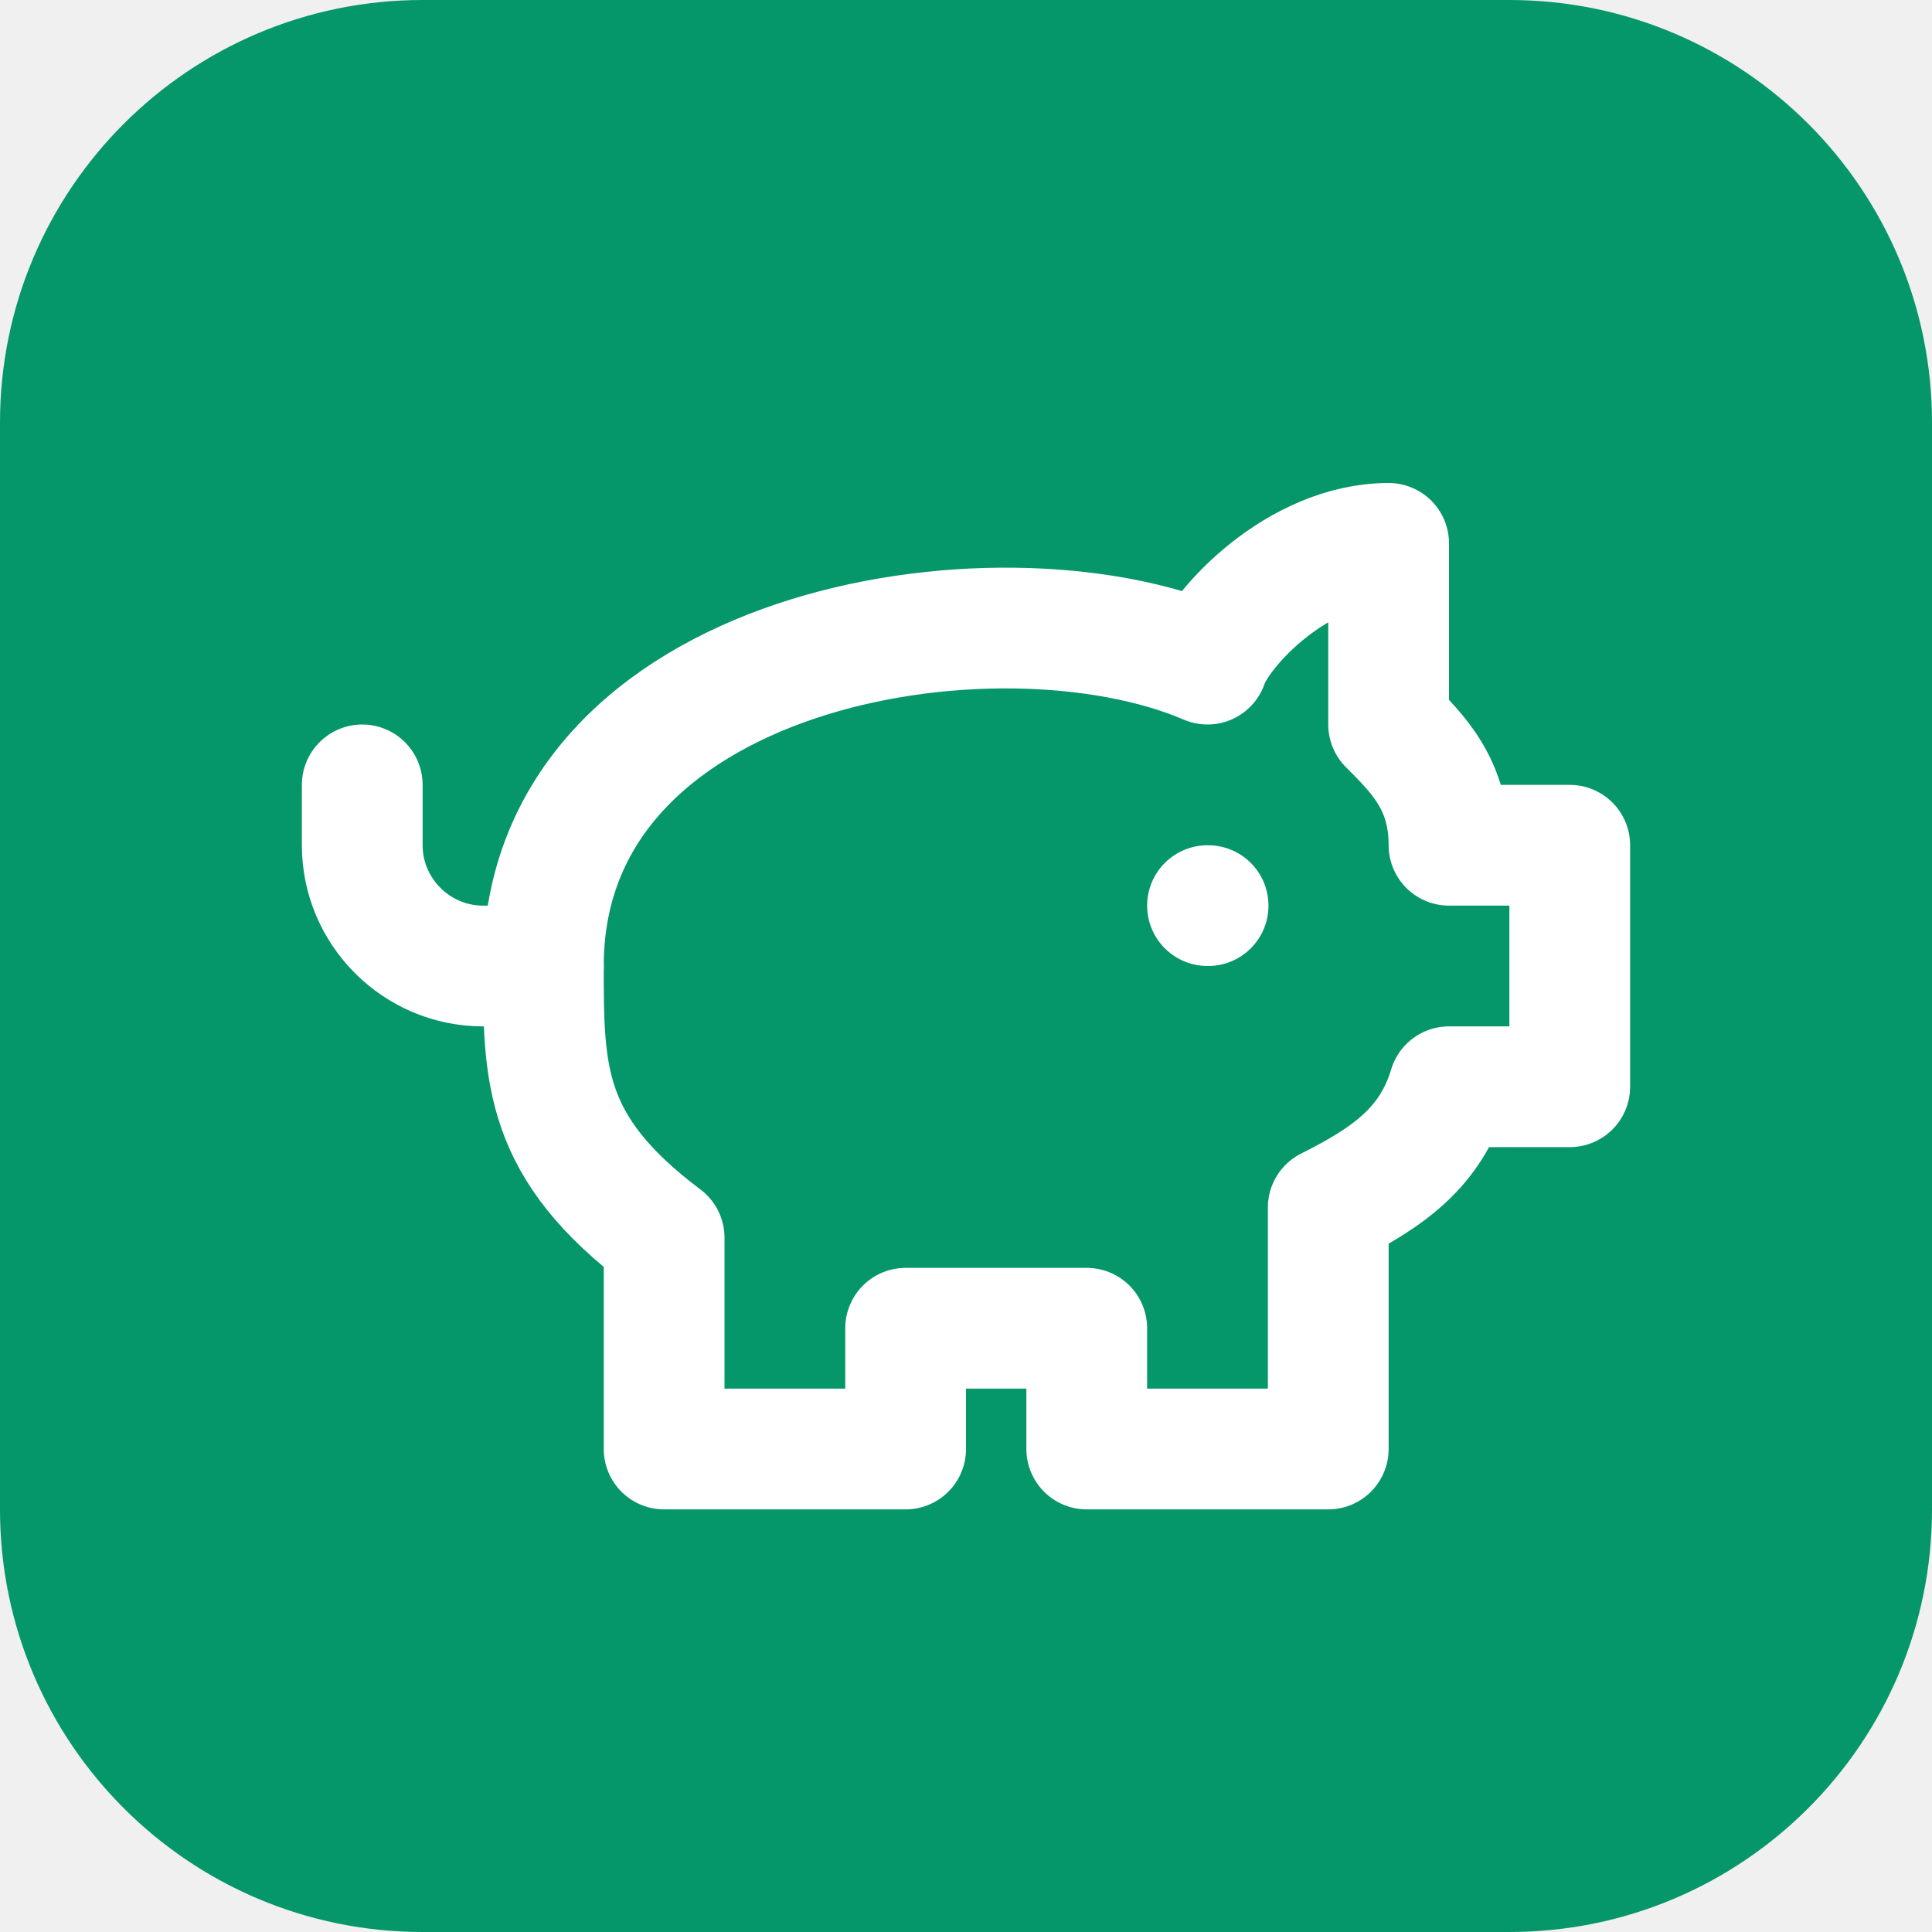
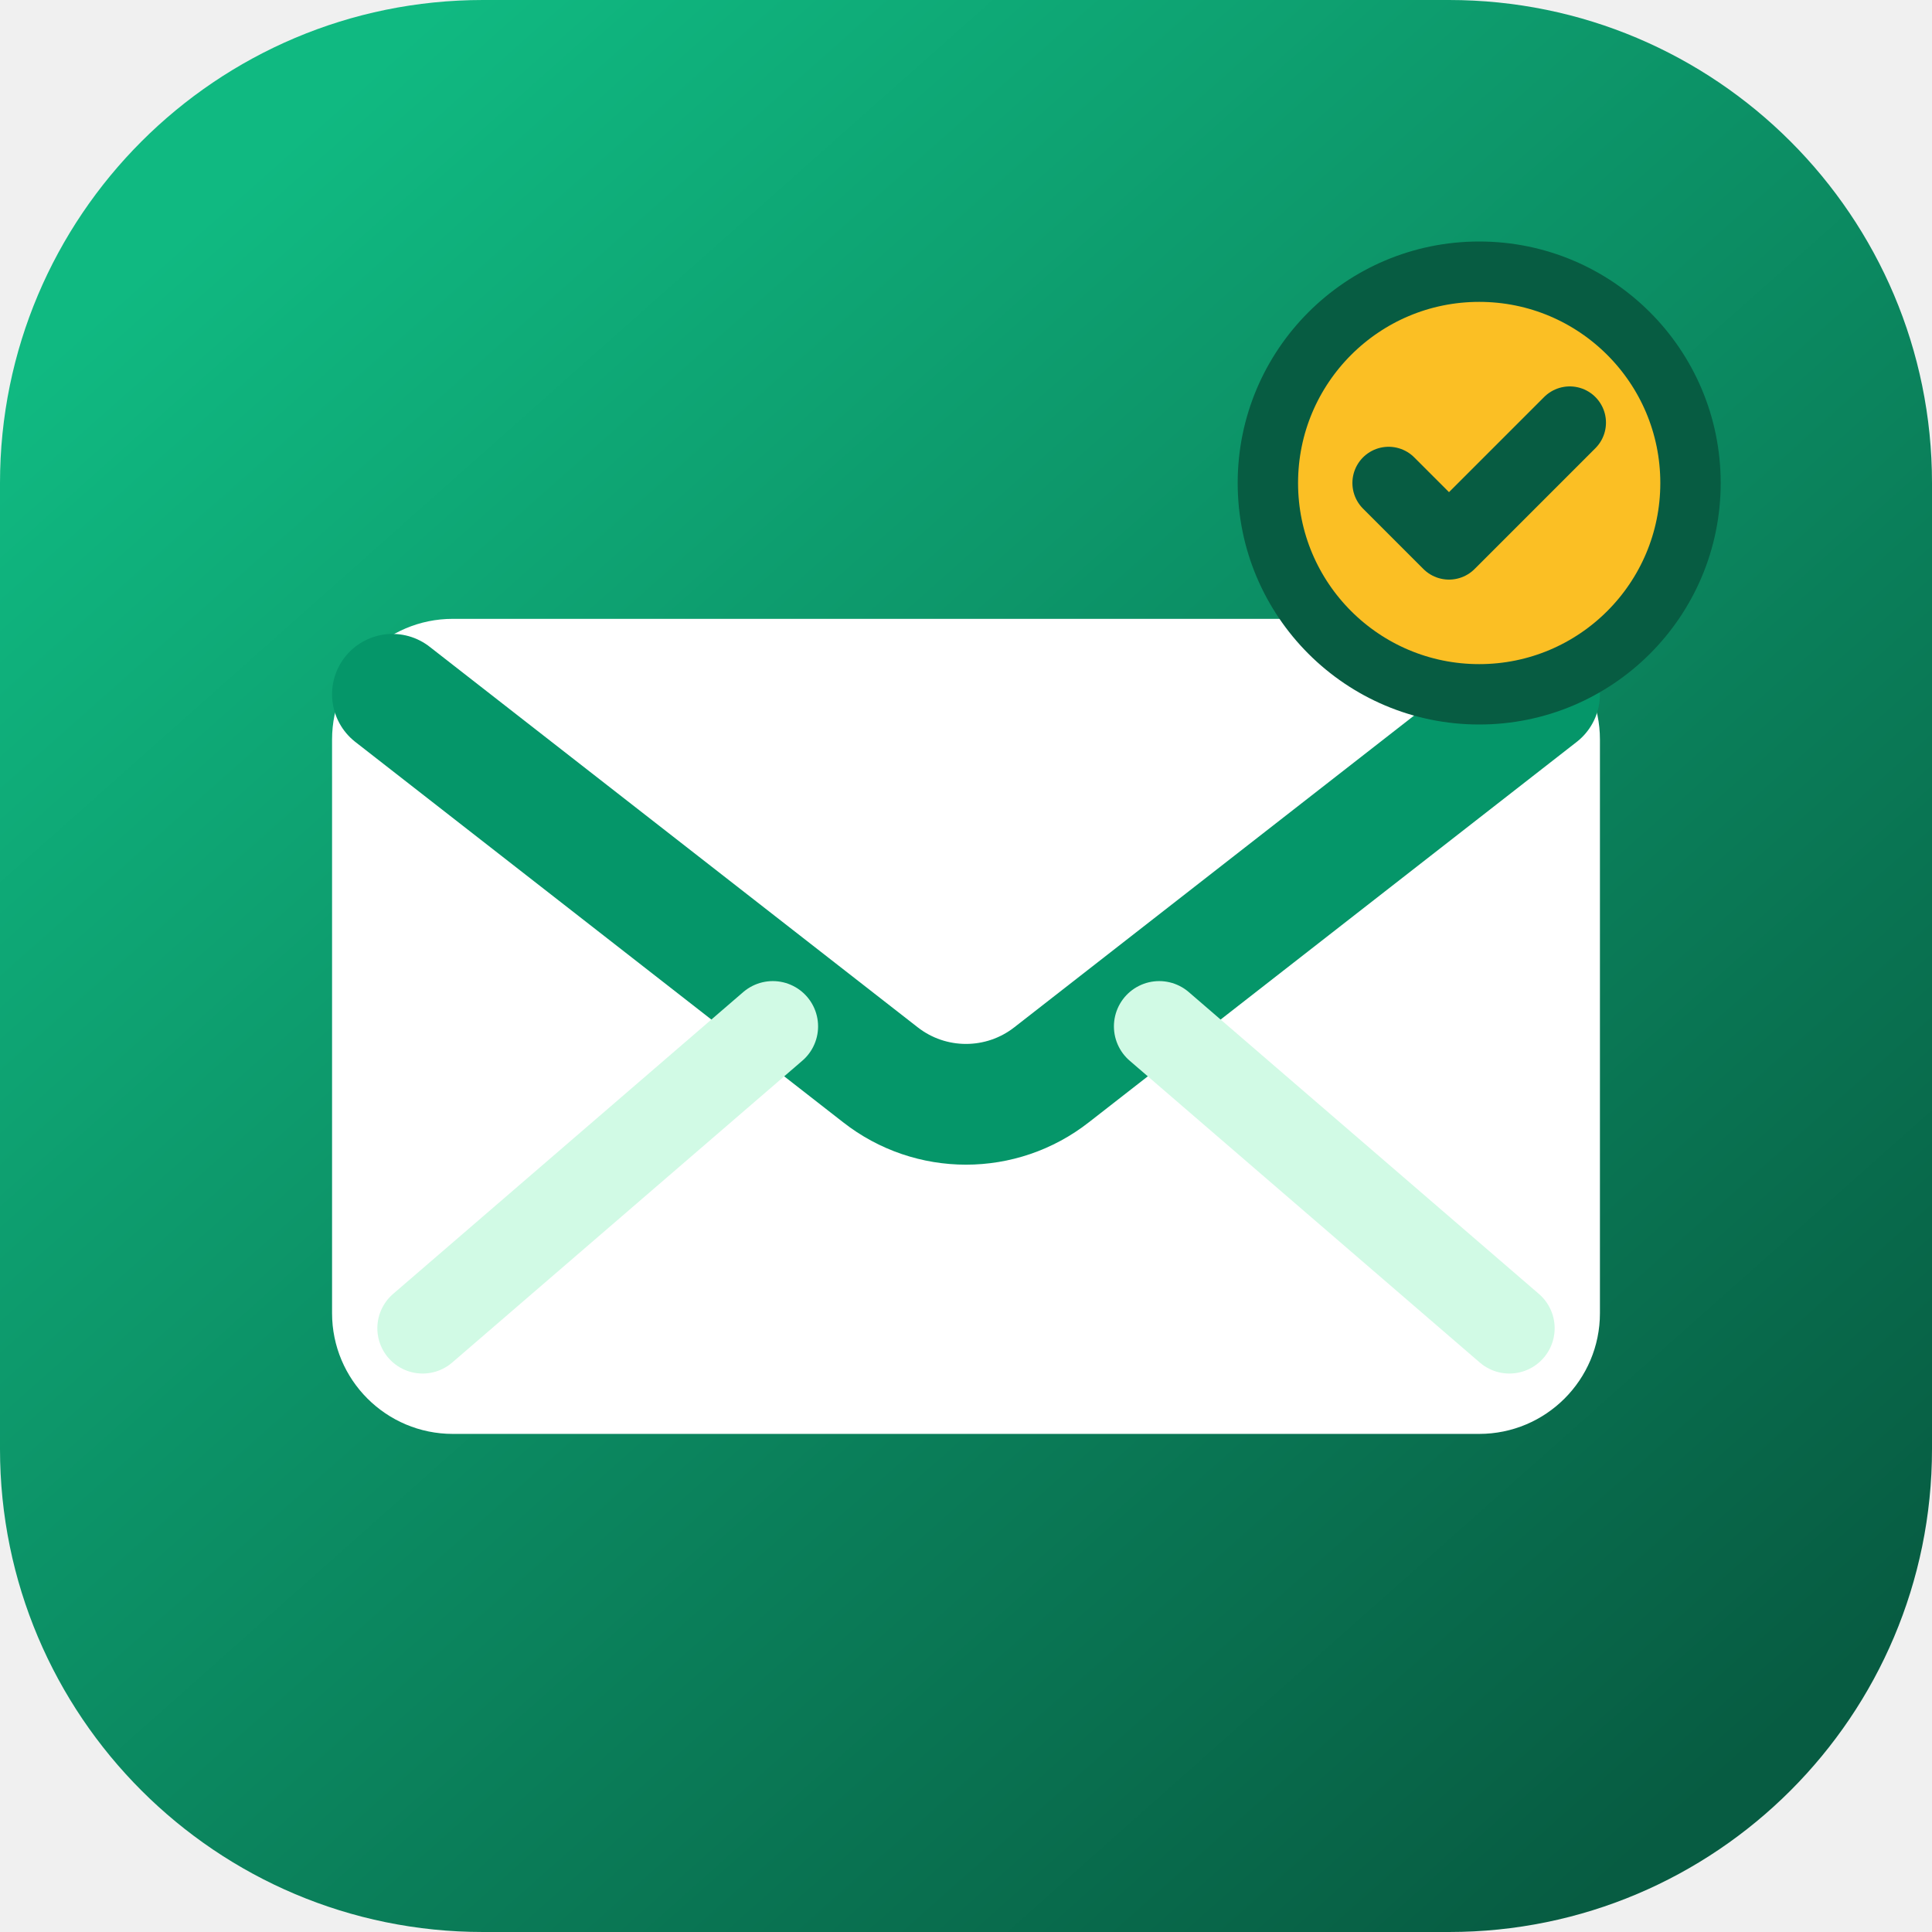
<svg xmlns="http://www.w3.org/2000/svg" viewBox="0 0 32 32">
-   <rect width="32" height="32" rx="7" fill="#059669" />
-   <g transform="translate(4 4)" fill="none" stroke="#ffffff" stroke-width="2" stroke-linecap="round" stroke-linejoin="round">
-     <path d="M19 5c-1.5 0-2.8 1.4-3 2-3.5-1.5-11-.3-11 5 0 1.8 0 3 2 4.5V20h4v-2h3v2h4v-4c1-.5 1.7-1 2-2h2v-4h-2c0-1-.5-1.5-1-2V5z" />
-     <path d="M2 9v1c0 1.1.9 2 2 2h1" />
-     <path d="M16 11h.01" />
-   </g>
+   <defs>
+     <linearGradient id="bg" x1="4" y1="3" x2="28" y2="30" gradientUnits="userSpaceOnUse">
+       <stop stop-color="#10B981" />
+       <stop offset="1" stop-color="#075C42" />
+     </linearGradient>
+   </defs>
+   <rect width="32" height="32" rx="8" fill="url(#bg)" />
+   <path d="M7.5 10.25h17a2 2 0 0 1 2 2v9.5a2 2 0 0 1-2 2h-17a2 2 0 0 1-2-2v-9.5a2 2 0 0 1 2-2Z" fill="#fff" />
+   <path d="m6.5 11.5 8.08 6.3a2.3 2.3 0 0 0 2.84 0l8.08-6.3" fill="none" stroke="#059669" stroke-width="2" stroke-linecap="round" stroke-linejoin="round" />
+   <path d="m7 22 5.8-5M25 22l-5.8-5" fill="none" stroke="#D1FAE5" stroke-width="1.5" stroke-linecap="round" />
+   <circle cx="24.5" cy="8" r="3.5" fill="#FBBF24" stroke="#075C42" />
+   <path d="m23 8 1 1 2-2" fill="none" stroke="#075C42" stroke-width="1.2" stroke-linecap="round" stroke-linejoin="round" />
</svg>
